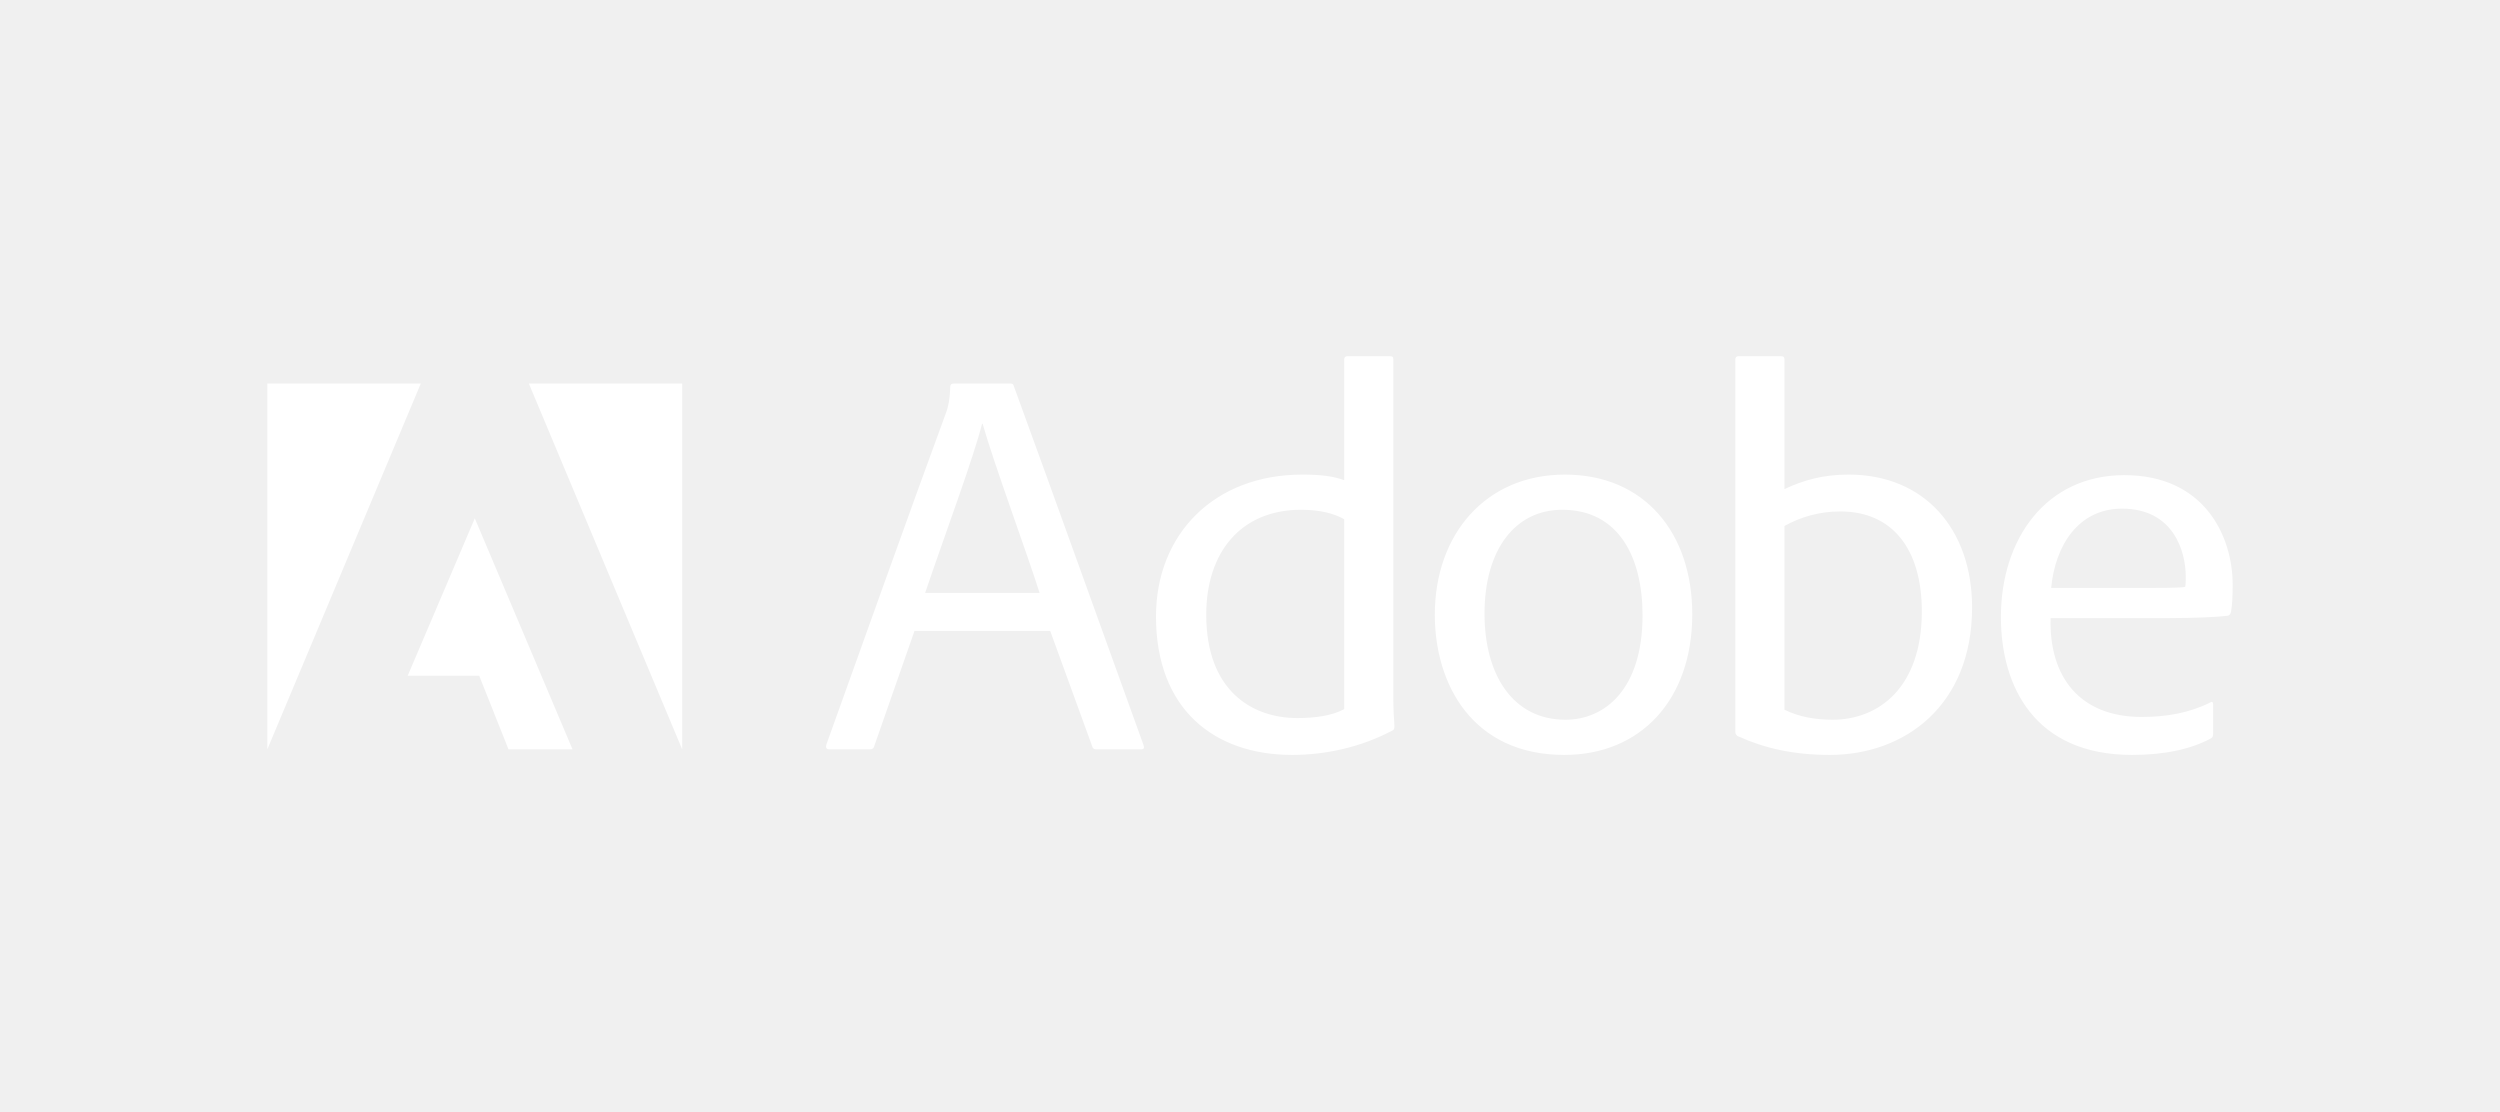
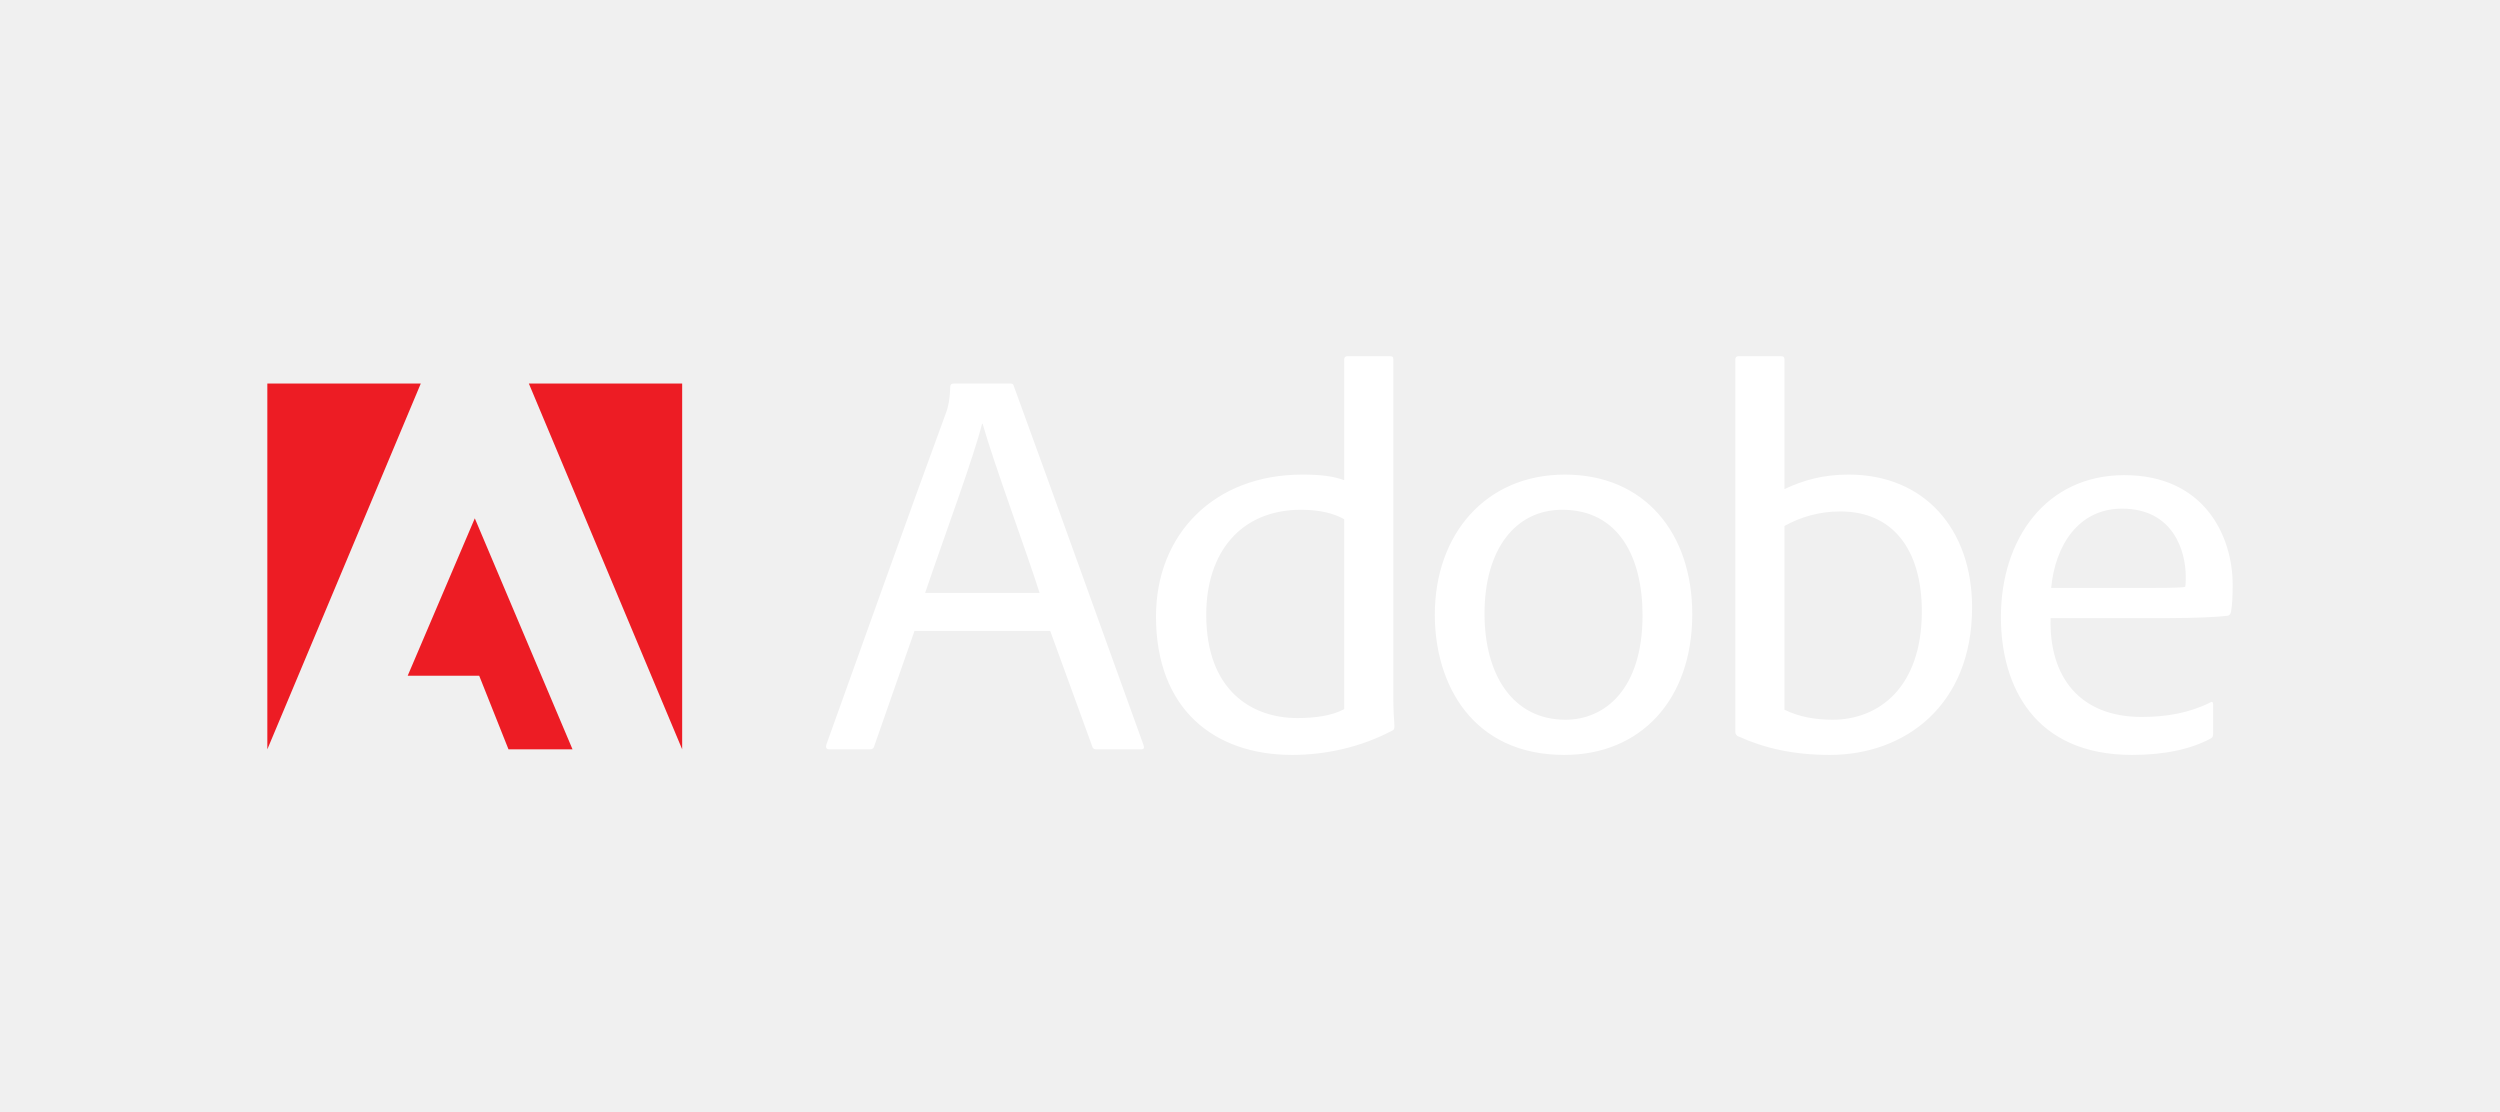
- <svg xmlns="http://www.w3.org/2000/svg" width="100%" height="100%" viewBox="0 0 450 200" version="1.1" xml:space="preserve" style="fill-rule:evenodd;clip-rule:evenodd;stroke-linejoin:round;stroke-miterlimit:2;">
-   <path d="M95.195,69.042L122.791,69.042L122.791,134.882L95.195,69.042ZM75.741,69.042L48.12,69.042L48.12,134.882L75.74,69.042L75.741,69.042ZM85.464,93.3L103.054,134.88L91.528,134.88L86.258,121.636L73.383,121.636L85.464,93.3" style="fill:white;fill-rule:nonzero;" />
-   <path d="M187.128,106.734C185.015,100.001 178.784,83.113 176.874,76.277L176.774,76.277C175.166,82.61 170.24,95.779 166.52,106.734L187.128,106.734ZM164.608,113.571L157.372,134.278C157.271,134.681 157.071,134.881 156.568,134.881L149.33,134.881C148.726,134.881 148.624,134.581 148.726,134.078C154.356,118.395 164.006,91.354 170.44,73.864C170.64,73.06 170.942,72.357 171.043,69.642C171.043,69.242 171.243,69.041 171.646,69.041L181.9,69.041C182.302,69.041 182.402,69.141 182.504,69.542C190.143,90.451 198.184,112.968 205.823,134.078C206.023,134.58 205.923,134.881 205.421,134.881L197.281,134.881C196.877,134.881 196.677,134.681 196.576,134.278L189.038,113.571L164.613,113.571M241.953,93.466C240.245,92.462 237.63,91.758 234.213,91.758C223.357,91.758 217.123,99.398 217.123,110.656C217.123,124.328 225.368,129.251 233.511,129.251C236.627,129.251 239.743,128.85 241.954,127.643L241.954,93.466L241.953,93.466ZM208.078,110.959C208.078,96.18 218.532,85.425 234.415,85.425C237.73,85.425 240.045,85.725 241.954,86.43L241.954,64.716C241.954,64.316 242.154,64.114 242.556,64.114L250.196,64.114C250.699,64.114 250.798,64.314 250.798,64.716L250.798,125.734C250.798,127.342 250.898,129.453 250.999,130.659C250.999,131.061 250.999,131.362 250.496,131.562C244.968,134.479 238.636,135.886 232.606,135.886C218.532,135.886 208.078,127.643 208.078,110.959M267.213,110.456C267.213,121.512 272.339,129.553 281.788,129.553C288.825,129.553 295.658,124.126 295.658,110.756C295.658,100.402 291.44,91.758 281.185,91.758C272.842,91.758 267.213,98.794 267.213,110.454L267.213,110.456ZM304.607,110.556C304.607,126.036 295.257,135.886 281.587,135.886C265.003,135.886 258.266,123.12 258.266,110.656C258.266,96.18 267.413,85.426 281.686,85.426C296.063,85.426 304.607,95.979 304.607,110.554M331.254,92.06C327.434,92.06 324.117,93.065 321.202,94.673L321.202,127.745C323.817,129.051 326.832,129.553 329.849,129.553C338.191,129.553 345.929,123.725 345.929,110.053C345.929,98.794 340.601,92.058 331.254,92.058L331.254,92.06ZM320.499,64.114C320.999,64.114 321.202,64.214 321.202,64.716L321.202,88.038C324.621,86.43 328.138,85.425 332.762,85.425C346.432,85.425 354.977,95.275 354.977,109.349C354.977,126.94 342.915,135.886 329.344,135.886C322.61,135.886 317.383,134.58 312.959,132.569C312.558,132.469 312.356,132.065 312.356,131.764L312.356,64.716C312.356,64.316 312.558,64.114 312.959,64.114L320.499,64.114M387.004,105.829C391.829,105.829 393.034,105.729 393.335,105.629C393.437,105.327 393.437,104.121 393.437,103.819C393.437,99.096 391.124,91.557 381.977,91.557C374.037,91.557 369.914,98.291 369.211,105.829L387.004,105.829ZM369.11,111.26C368.81,121.814 374.34,129.051 385.496,129.051C389.918,129.051 394.04,128.347 397.86,126.439C398.16,126.237 398.363,126.339 398.363,126.839L398.363,132.065C398.363,132.569 398.263,132.769 397.86,132.97C394.441,134.781 389.818,135.886 383.786,135.886C366.196,135.886 360.164,123.523 360.164,111.06C360.164,96.985 368.308,85.525 382.379,85.525C396.854,85.525 401.88,96.582 401.88,105.226C401.88,107.54 401.78,109.048 401.577,110.153C401.479,110.554 401.277,110.857 400.776,110.857C399.268,111.06 394.944,111.26 390.421,111.26L369.11,111.26" style="fill:white;fill-rule:nonzero;" />
+ <svg xmlns="http://www.w3.org/2000/svg" viewBox="0 0 450 200" fill-rule="evenodd" clip-rule="evenodd" stroke-linejoin="round" stroke-miterlimit="2">
+   <path d="M95.195 69.042h27.596v65.84l-27.596-65.84zm-19.454 0H48.12v65.84l27.62-65.84zM85.464 93.3l17.59 41.58H91.528l-5.27-13.244H73.383L85.464 93.3" fill="#ed1c24" fill-rule="nonzero" />
+   <path d="M187.128 106.734c-2.113-6.733-8.344-23.621-10.254-30.457h-.1c-1.608 6.333-6.534 19.502-10.254 30.457h20.608zm-22.52 6.837l-7.236 20.707c-.101.403-.301.603-.804.603h-7.238c-.604 0-.706-.3-.604-.803 5.63-15.683 15.28-42.724 21.714-60.214.2-.804.502-1.507.603-4.222 0-.4.2-.601.603-.601H181.9c.402 0 .502.1.604.501 7.639 20.909 15.68 43.426 23.319 64.536.2.502.1.803-.402.803h-8.14c-.404 0-.604-.2-.705-.603l-7.538-20.707h-24.425m77.34-20.105c-1.708-1.004-4.323-1.708-7.74-1.708-10.856 0-17.09 7.64-17.09 18.898 0 13.672 8.245 18.595 16.388 18.595 3.116 0 6.232-.401 8.443-1.608V93.466zm-33.875 17.493c0-14.779 10.454-25.534 26.337-25.534 3.315 0 5.63.3 7.539 1.005V64.716c0-.4.2-.602.602-.602h7.64c.503 0 .602.2.602.602v61.018c0 1.608.1 3.719.201 4.925 0 .402 0 .703-.503.903-5.528 2.917-11.86 4.324-17.89 4.324-14.074 0-24.528-8.243-24.528-24.927m59.135-.503c0 11.056 5.126 19.097 14.575 19.097 7.037 0 13.87-5.427 13.87-18.797 0-10.354-4.218-18.998-14.473-18.998-8.343 0-13.972 7.036-13.972 18.696v.002zm37.394.1c0 15.48-9.35 25.33-23.02 25.33-16.584 0-23.321-12.766-23.321-25.23 0-14.476 9.147-25.23 23.42-25.23 14.377 0 22.921 10.553 22.921 25.128m26.647-18.494c-3.82 0-7.137 1.005-10.052 2.613v33.072c2.615 1.306 5.63 1.808 8.647 1.808 8.342 0 16.08-5.828 16.08-19.5 0-11.259-5.328-17.995-14.675-17.995v.002zm-10.755-27.946c.5 0 .703.1.703.602v23.322c3.419-1.608 6.936-2.613 11.56-2.613 13.67 0 22.215 9.85 22.215 23.924 0 17.591-12.062 26.537-25.633 26.537-6.734 0-11.961-1.306-16.385-3.317-.401-.1-.603-.504-.603-.805V64.716c0-.4.202-.602.603-.602h7.54m66.505 41.715c4.825 0 6.03-.1 6.331-.2.102-.302.102-1.508.102-1.81 0-4.723-2.313-12.262-11.46-12.262-7.94 0-12.063 6.734-12.766 14.272h17.793zm-17.894 5.431c-.3 10.554 5.23 17.791 16.386 17.791 4.422 0 8.544-.704 12.364-2.612.3-.202.503-.1.503.4v5.226c0 .504-.1.704-.503.905-3.419 1.811-8.042 2.916-14.074 2.916-17.59 0-23.622-12.363-23.622-24.826 0-14.075 8.144-25.535 22.215-25.535 14.475 0 19.501 11.057 19.501 19.701 0 2.314-.1 3.822-.303 4.927-.098.401-.3.704-.801.704-1.508.203-5.832.403-10.355.403h-21.311" fill="#fff" fill-rule="nonzero" />
</svg>
